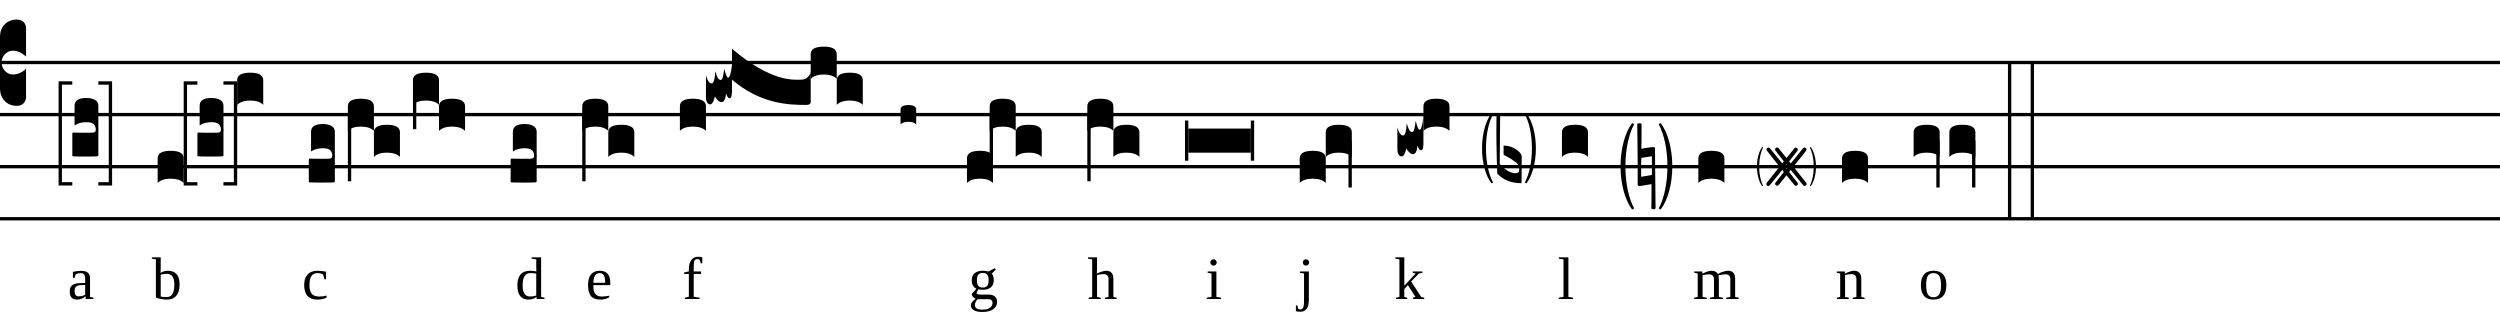
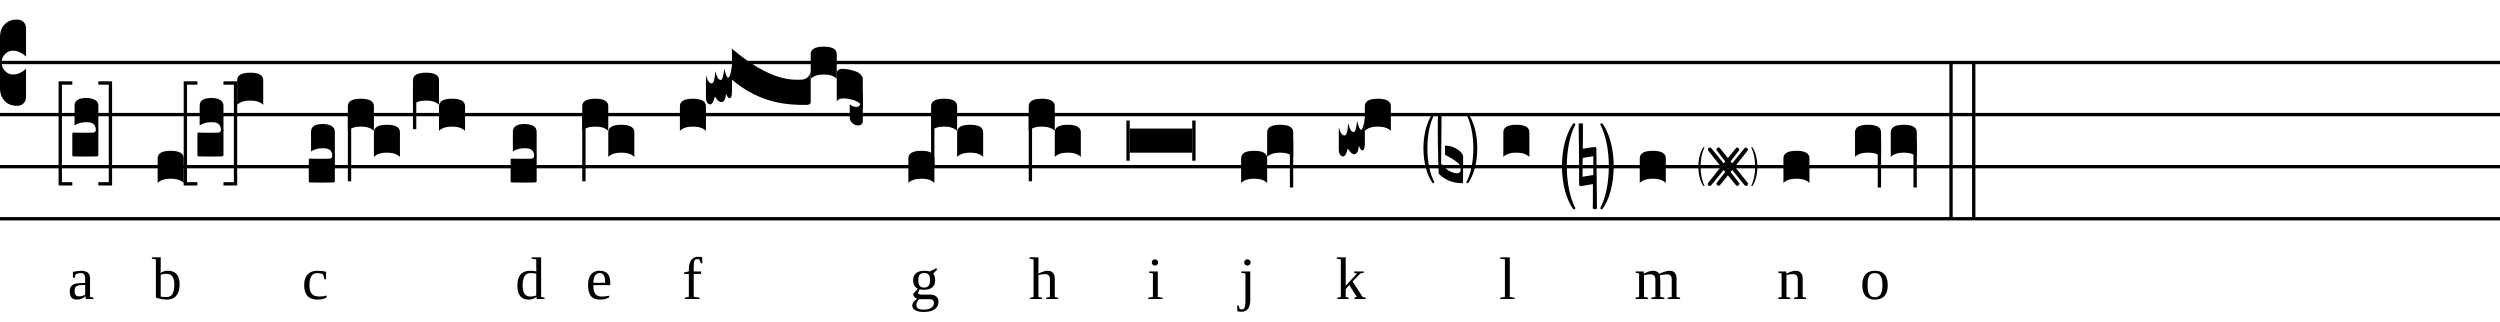
<svg xmlns="http://www.w3.org/2000/svg" xmlns:xlink="http://www.w3.org/1999/xlink" version="1.1" class="Exsurge ChantScore" width="600" height="77.09" viewBox="0 0 600 77.09">
  <g>
    <defs>
      <g id="PodatusLowerShort" class="glyph" transform="scale(0.0625)">
        <path d="M-4.688-30.28c22.396 0 34.636-.262 36.72-.782 5.728-1.563 8.593-5.21 8.593-10.938H50v97.656c0 2.604-1.302 4.167-3.906 4.688-5.21.52-21.355.78-48.438.78-23.958 0-38.54-.26-43.75-.78-2.604 0-3.906-1.302-3.906-3.906v-82.032c0-3.646 1.302-5.468 3.906-5.468h2.344c2.604.52 15.625.78 39.063.78z">
</path>
      </g>
      <g id="PodatusUpperShort" class="glyph" transform="scale(0.0625)">
        <path d="M-46.094-63.78c13.542 0 24.61 2.473 33.203 7.42C-4.298-51.41 0-43.99 0-34.093V62h-9.375c0-10.938-2.604-19.14-7.812-24.61-5.21-5.468-14.844-8.203-28.907-8.202-18.23 0-33.333 4.166-45.312 12.5v-75.782c0-19.79 15.104-29.687 45.312-29.687z">
</path>
      </g>
      <g id="PunctumQuadratum" class="glyph" transform="scale(0.0625)">
        <path d="M0-60.906c33.333 0 50 9.635 50 28.906v94.53C39.062 51.595 22.396 46.126 0 46.126s-39.063 5.47-50 16.406V-32c0-19.27 16.667-28.906 50-28.906z">
</path>
      </g>
      <g id="Quilisma" class="glyph" transform="scale(0.0625)">
        <path d="M-50 34.938V-51c5.73 20.833 13.02 31.25 21.875 31.25 7.813 0 12.5-15.625 14.063-46.875 3.645 12.5 6.9 21.224 9.765 26.172s6.9 7.422 12.11 7.422c5.208 0 9.374-14.324 12.5-42.97 5.73 22.917 10.677 34.375 14.843 34.375 5.73 0 10.677-15.885 14.844-47.656v100c0 17.707-3.125 26.56-9.375 26.56-4.688 0-9.115-5.988-13.28-17.968-2.085 21.875-8.074 32.813-17.97 32.813-7.813 0-16.146-7.292-25-21.875-4.688 20.312-10.677 30.47-17.97 30.47-5.207 0-9.244-2.605-12.108-7.814C-48.568 47.698-50 41.708-50 34.938z">
</path>
      </g>
      <g id="Porrectus1" class="glyph" transform="scale(0.0625)">
        <path d="M-50 -52.75C101.027 75.5 185.549 66 212.544 66C221.044 66 244.244 65.5 252.344 36.3L252.344 151.9C252.344 162.7 239.544 162.9 233.644 162.9C165.791 162.9 59.452 159.024 -50 66z">
</path>
      </g>
      <g id="None" class="glyph" transform="scale(0.0625)">
        <g>
</g>
      </g>
-       <g id="PunctumQuadratumLiquescent" class="glyph" transform="scale(0.0625)">
-         <path d="M0-36.544c20 0 30 5.781 30 17.344v56.718C23.437 30.957 13.438 27.676 0 27.676s-23.438 3.282-30 9.844V-19.2c0-11.562 10-17.344 30-17.344z">
+       <g id="BeginningDesLiquescent" class="glyph" transform="scale(0.0625)">
+         <path d="M-50-56.03c0-13.022 7.03-19.532 21.094-19.532 13.02 0 28.385 2.604 46.093 7.812C32.813-63.583 43.75-54.73 50-41.187V76C45.833 59.854 31.77 48.656 7.812 42.406c-11.98-3.125-22.656-4.687-32.03-4.687-13.022 0-21.615 3.905-25.782 11.718v-105.47z">
+ </path>
+       </g>
+       <g id="TerminatingDesLiquescent" class="glyph" transform="scale(0.0625)">
+         <path d="M-9.375-48.156V-80.97H0V26.845c0 5.73-2.604 9.896-7.813 12.5-3.125 1.562-6.51 2.343-10.156 2.343-2.603 0-5.207-.26-7.81-.78-5.73-1.563-11.2-4.95-16.407-10.157C-47.398 25.542-50 19.292-50 12v-52.344c6.25 7.292 14.844 10.938 25.78 10.938 9.897 0 14.845-6.25 14.845-18.75z">
</path>
      </g>
      <g id="Linea" class="glyph" transform="scale(0.0625)">
        <g>
</g>
      </g>
      <g id="Flat" class="glyph" transform="scale(0.0625)">
        <path d="M7.813-204.406c4.166 0 6.25 5.208 6.25 15.625L12.5-10.657C33.854 13.302 54.167 25.28 73.438 25.28c9.374 0 14.062-4.686 14.062-14.06 0-6.25-1.042-11.72-3.125-16.407-2.083-4.688-7.03-9.766-14.844-15.235-7.81-5.47-13.02-8.984-15.624-10.547L27.344-45.81V-80.97c17.187 0 33.073 4.82 47.656 14.454C89.583-56.88 96.875-47.376 96.875-38c0 67.708-.26 101.562-.78 101.563-38.543 0-69.532-12.24-92.97-36.72C0-52.322-1.042-123.936 0-188c0-10.937 2.604-16.406 7.813-16.406z">
</path>
      </g>
      <g id="OpenParenthesis" class="glyph" transform="scale(0.0625)">
        <path d="M40-150C16-118 0-62 0 0s16 118 40 150c3 .5 6.5-1.5 7-4C29 112 17 60 17 0s12-112 30-146c-.5-2.5-4-4.5-7-4z">
</path>
      </g>
      <g id="CloseParenthesis" class="glyph" transform="scale(0.0625)">
        <path d="M7-150c24 32 40 88 40 150S31 118 7 150c-3 .5-6.5-1.5-7-4C18 112 30 60 30 0S18-112 0-146c.5-2.5 4-4.5 7-4z">
</path>
      </g>
      <g id="Natural" class="glyph" transform="scale(0.0625)">
        <path d="M7.906-166.563c-2.864 0-5.614.52-8.218 1.563v13.28l.78 56.25.782 78.907v85.157c.52 3.646 2.604 5.73 6.25 6.25l23.438-3.906 23.437-3.907v29.69c0 42.186-.26 63.54-.78 64.06l6.25 2.345c1.04.52 2.082.78 3.124.78 2.603 0 4.947-1.3 7.03-3.905L67.656-71.25c-.52-2.604-2.083-3.906-4.687-3.906-7.814 0-17.19 1.04-28.126 3.125l-19.53 3.124.78-38.28V-165c-2.604-1.042-5.323-1.562-8.188-1.563zM55.938-40v71.875l-41.407 7.03c0-48.436.262-72.655.783-72.655L55.938-40z">
</path>
      </g>
      <g id="Sharp" class="glyph" transform="scale(0.0625)">
        <path d="m41.725,-73.773c-5.421,-0.241-10.878,5.856-6.549,12.357L67.061,-20.473 61.264,-12.5 13.436,-71.199c-5.634,-5.934-16.988,1.032-11.232,9.783L50.756,0.182 2.203,61.416c-6.745,7.984 3.442,17.859 11.232,9.783L61.264,12.5l5.797,7.973-31.885,40.943c-5.578,6.844 5.588,16.005 11.594,9.783L77.568,33.154 108.367,71.199c4.894,6.717 17.343,-1.575 11.232,-9.783L87.715,20.473 93.873,12.5 141.34,71.199c6.725,7.67 17.509,-2.248 11.596,-9.783L104.02,0.182 152.936,-61.416c5.52,-7.02-5.541,-16.309-11.596,-9.783L93.873,-12.5l-6.158,-7.973 31.885,-40.943c5.407,-7.045-5.505,-15.924-11.232,-9.783L77.568,-33.154 46.77,-71.199c-1.435,-1.708-3.238,-2.494-5.045,-2.574zM77.568,-8.516 84.09,0.182 77.568,8.516 70.684,0.182Z">
</path>
      </g>
      <g id="DoClef" class="glyph" transform="scale(0.0625)">
        <path d="M0 98.406V-97.688C0-118 5.99-134.275 17.97-146.516c11.978-12.24 27.603-18.36 46.874-18.36 10.937 0 19.53 3.126 25.78 9.376s9.376 14.583 9.376 25v107.813l-6.25-5.47c-4.167-3.645-10.287-7.42-18.36-11.327-8.072-3.907-16.796-5.86-26.17-5.86-11.46 0-21.486 4.427-30.08 13.282-8.593 8.854-12.89 19.53-12.89 32.03s4.297 23.308 12.89 32.423c8.594 9.115 18.62 13.672 30.08 13.672 9.374 0 18.098-1.822 26.17-5.468 8.073-3.646 14.193-7.292 18.36-10.938l6.25-6.25V132c0 9.896-3.125 18.1-9.375 24.61-6.25 6.51-14.844 9.765-25.78 9.765-19.272 0-34.897-6.25-46.876-18.75C5.99 135.125 0 118.72 0 98.405z">
</path>
      </g>
      <style>svg.Exsurge .supertitle{fill:#000;font-family:Fake-{};font-size:18.667px;font-kerning:normal}svg.Exsurge .title{fill:#000;font-family:Fake-{};font-size:24px;font-kerning:normal}svg.Exsurge .subtitle{fill:#000;font-family:Fake-{};font-size:16px;font-kerning:normal}svg.Exsurge .textLeftRight{fill:#000;font-family:Fake-{};font-size:14.4px;font-kerning:normal}svg.Exsurge .annotation{fill:#000;font-family:Fake-{};font-size:10.667px;font-kerning:normal}svg.Exsurge .dropCap{fill:#000;font-family:Fake-{};font-size:64px;font-kerning:normal}svg.Exsurge .aboveLinesText{fill:#000;font-family:Fake-{};font-size:16px;font-kerning:normal}svg.Exsurge .choralSign{fill:#000;font-family:Fake-{};font-size:9.375px;font-kerning:normal}svg.Exsurge .lyric{fill:#000;font-family:Fake-{};font-size:14.4px;font-kerning:normal}svg.Exsurge .translation{fill:#000;font-family:Fake-{};font-size:12px;font-kerning:normal}</style>
    </defs>
    <g class="Titles">
</g>
    <g class="chantLine" transform="translate(0,58.75)" element-index="0">
      <g class="staffLines">
        <line x1="0" y1="-43.75" x2="600" y2="-43.75" stroke="#000" stroke-width="0.8" class="staffLine">
</line>
        <line x1="0" y1="-31.25" x2="600" y2="-31.25" stroke="#000" stroke-width="0.8" class="staffLine">
</line>
        <line x1="0" y1="-18.75" x2="600" y2="-18.75" stroke="#000" stroke-width="0.8" class="staffLine">
</line>
        <line x1="0" y1="-6.25" x2="600" y2="-6.25" stroke="#000" stroke-width="0.8" class="staffLine">
</line>
      </g>
      <g class="ChantNotationElement DoClef" transform="translate(0,0)">
        <use xlink:href="#DoClef" class="" source-index="1" element-index="-1" x="0" y="-43.75">
</use>
      </g>
      <g class="ChantNotationElement Podatus" transform="translate(14.0625,0)">
        <text source-index="5" x="2.171" y="13.012" class="lyric" text-anchor="start" style="">
          <tspan source-index="0" style="">a</tspan>
        </text>
        <use xlink:href="#PodatusLowerShort" class=" note" source-index="9" element-index="0" id="note-1" x="6.419" y="-25">
</use>
        <use xlink:href="#PodatusUpperShort" class=" note" source-index="10" element-index="1" id="note-2" x="9.544" y="-31.25">
</use>
        <path d="M 0.00 -39.23 L 3.29 -39.23 L 3.29 -38.43 L 0.80 -38.43 L 0.80 -15.03 L 3.29 -15.03 L 3.29 -14.23 L 0.00 -14.23 Z" fill="#000" class="bracket">
</path>
        <path d="M 12.84 -39.23 L 9.54 -39.23 L 9.54 -38.43 L 12.04 -38.43 L 12.04 -15.03 L 9.54 -15.03 L 9.54 -14.23 L 12.84 -14.23 Z" fill="#000" class="bracket">
</path>
      </g>
      <g class="ChantNotationElement Punctum" transform="translate(37.8373,0)">
        <text source-index="15" x="-1.389" y="13.012" class="lyric" text-anchor="start" style="">
          <tspan source-index="0" style="">b</tspan>
        </text>
        <use xlink:href="#PunctumQuadratum" class=" note" source-index="17" element-index="2" id="note-3" x="3.125" y="-18.75">
</use>
      </g>
      <g class="ChantNotationElement Podatus" transform="translate(44.0873,0)">
        <use xlink:href="#PodatusLowerShort" class=" note" source-index="20" element-index="3" id="note-4" x="6.419" y="-25">
</use>
        <use xlink:href="#PodatusUpperShort" class=" note" source-index="21" element-index="4" id="note-5" x="9.544" y="-31.25">
</use>
        <path d="M 0.00 -39.23 L 3.29 -39.23 L 3.29 -38.43 L 0.80 -38.43 L 0.80 -15.03 L 3.29 -15.03 L 3.29 -14.23 L 0.00 -14.23 Z" fill="#000" class="bracket">
</path>
        <path d="M 12.84 -39.23 L 9.54 -39.23 L 9.54 -38.43 L 12.04 -38.43 L 12.04 -15.03 L 9.54 -15.03 L 9.54 -14.23 L 12.84 -14.23 Z" fill="#000" class="bracket">
</path>
      </g>
      <g class="ChantNotationElement Punctum" transform="translate(56.9246,0)">
        <use xlink:href="#PunctumQuadratum" class=" note" source-index="24" element-index="5" id="note-6" x="3.125" y="-37.5">
</use>
      </g>
      <g class="ChantNotationElement Podatus" transform="translate(74.1121,0)">
        <text source-index="27" x="-1.656" y="13.012" class="lyric" text-anchor="start" style="">
          <tspan source-index="0" style="">c</tspan>
        </text>
        <use xlink:href="#PodatusLowerShort" class=" note" source-index="29" element-index="6" id="note-7" x="3.125" y="-18.75">
</use>
        <use xlink:href="#PodatusUpperShort" class=" note" source-index="30" element-index="7" id="note-8" x="6.25" y="-25">
</use>
      </g>
      <g class="ChantNotationElement Clivis" transform="translate(83.4871,0)">
        <rect x="0" y="-31.25" width="0.8" height="16.007" fill="#000" class="neumeLine">
</rect>
        <use xlink:href="#PunctumQuadratum" class=" note" source-index="37" element-index="8" id="note-9" x="3.125" y="-31.25">
</use>
        <use xlink:href="#PunctumQuadratum" class=" note" source-index="38" element-index="9" id="note-10" x="9.375" y="-25">
</use>
      </g>
      <g class="ChantNotationElement Clivis" transform="translate(99.1121,0)">
        <rect x="0" y="-37.5" width="0.8" height="9.757" fill="#000" class="neumeLine">
</rect>
        <use xlink:href="#PunctumQuadratum" class=" note" source-index="46" element-index="10" id="note-11" x="3.125" y="-37.5">
</use>
        <use xlink:href="#PunctumQuadratum" class=" note" source-index="47" element-index="11" id="note-12" x="9.375" y="-31.25">
</use>
      </g>
      <g class="ChantNotationElement Podatus" transform="translate(122.5496,0)">
        <text source-index="50" x="1.102" y="13.012" class="lyric" text-anchor="start" style="">
          <tspan source-index="0" style="">d</tspan>
        </text>
        <use xlink:href="#PodatusLowerShort" class=" note" source-index="58" element-index="12" id="note-13" x="3.125" y="-18.75">
</use>
        <use xlink:href="#PodatusUpperShort" class=" note" source-index="59" element-index="13" id="note-14" x="6.25" y="-25">
</use>
      </g>
      <g class="ChantNotationElement Clivis" transform="translate(139.7371,0)">
        <text source-index="62" x="0.835" y="13.012" class="lyric" text-anchor="start" style="">
          <tspan source-index="0" style="">e</tspan>
        </text>
        <rect x="0" y="-31.25" width="0.8" height="16.007" fill="#000" class="neumeLine">
</rect>
        <use xlink:href="#PunctumQuadratum" class=" note" source-index="64" element-index="14" id="note-15" x="3.125" y="-31.25">
</use>
        <use xlink:href="#PunctumQuadratum" class=" note" source-index="65" element-index="15" id="note-16" x="9.375" y="-25">
</use>
      </g>
-       <g class="ChantNotationElement Punctum" transform="translate(163.1746,0)">
+       <g class="ChantNotationElement FusedNeume" transform="translate(163.1746,0)">
        <text source-index="75" x="0.569" y="13.012" class="lyric" text-anchor="start" style="">
          <tspan source-index="0" style="">f</tspan>
        </text>
        <use xlink:href="#PunctumQuadratum" class=" note" source-index="77" element-index="16" id="note-17" x="3.125" y="-31.25">
</use>
-       </g>
-       <g class="ChantNotationElement TorculusResupinusFlexus" transform="translate(169.4246,0)">
-         <use xlink:href="#Quilisma" class=" note" source-index="78" element-index="17" id="note-18" x="3.125" y="-37.5">
- </use>
-         <use xlink:href="#Porrectus1" class=" note porrectus porrectus-start" source-index="81" element-index="18" id="note-19" x="9.375" y="-43.75">
- </use>
-         <use xlink:href="#None" class=" note porrectus porrectus-end" source-index="83" element-index="19" id="note-20" x="25.146" y="-37.5">
- </use>
-         <use xlink:href="#PunctumQuadratum" class=" note" source-index="84" element-index="20" id="note-21" x="28.271" y="-43.75">
- </use>
-         <use xlink:href="#PunctumQuadratum" class=" note" source-index="86" element-index="21" id="note-22" x="34.522" y="-37.5">
- </use>
-       </g>
-       <g class="ChantNotationElement Punctum" transform="translate(214.8836,0)">
-         <use xlink:href="#PunctumQuadratumLiquescent" class=" note" source-index="88" element-index="22" id="note-23" x="3.125" y="-31.25">
- </use>
-       </g>
-       <g class="ChantNotationElement Torculus" transform="translate(232.0711,0)">
+         <use xlink:href="#Quilisma" class=" note" source-index="78" element-index="17" id="note-18" x="9.375" y="-37.5">
+ </use>
+         <use xlink:href="#Porrectus1" class=" note porrectus porrectus-start" source-index="81" element-index="18" id="note-19" x="15.625" y="-43.75">
+ </use>
+         <use xlink:href="#None" class=" note porrectus porrectus-end" source-index="83" element-index="19" id="note-20" x="31.396" y="-37.5">
+ </use>
+         <use xlink:href="#PunctumQuadratum" class=" note" source-index="84" element-index="20" id="note-21" x="34.522" y="-43.75">
+ </use>
+         <use xlink:href="#BeginningDesLiquescent" class=" note" source-index="86" element-index="21" id="note-22" x="40.772" y="-37.5">
+ </use>
+         <use xlink:href="#TerminatingDesLiquescent" class=" note" source-index="88" element-index="22" id="note-23" x="43.897" y="-31.25">
+ </use>
+       </g>
+       <g class="ChantNotationElement Torculus" transform="translate(218.0086,0)">
        <text source-index="92" x="0.303" y="13.012" class="lyric" text-anchor="start" style="">
          <tspan source-index="0" style="">g</tspan>
        </text>
        <use xlink:href="#PunctumQuadratum" class=" note" source-index="96" element-index="23" id="note-24" x="3.125" y="-18.75">
</use>
        <rect x="5.45" y="-31.25" width="0.8" height="12.5" fill="#000" class="neumeLine">
</rect>
        <use xlink:href="#PunctumQuadratum" class=" note" source-index="97" element-index="24" id="note-25" x="8.575" y="-31.25">
</use>
        <use xlink:href="#PunctumQuadratum" class=" note" source-index="98" element-index="25" id="note-26" x="14.825" y="-25">
</use>
      </g>
-       <g class="ChantNotationElement Clivis" transform="translate(260.9586,0)">
+       <g class="ChantNotationElement Clivis" transform="translate(246.8961,0)">
        <text source-index="102" x="0.036" y="13.012" class="lyric" text-anchor="start" style="">
          <tspan source-index="0" style="">h</tspan>
        </text>
        <rect x="0" y="-31.25" width="0.8" height="16.007" fill="#000" class="neumeLine">
</rect>
        <use xlink:href="#PunctumQuadratum" class=" note" source-index="104" element-index="26" id="note-27" x="3.125" y="-31.25">
</use>
        <use xlink:href="#PunctumQuadratum" class=" note" source-index="106" element-index="27" id="note-28" x="9.375" y="-25">
</use>
      </g>
-       <g class="ChantNotationElement Punctum" transform="translate(284.3961,0)">
+       <g class="ChantNotationElement Punctum" transform="translate(270.3336,0)">
        <text source-index="109" x="4.945" y="13.012" class="lyric" text-anchor="start" style="">
          <tspan source-index="0" style="">i</tspan>
        </text>
        <g>
          <rect x="0" y="-29.822" width="0.8" height="9.644" fill="#000" class="neumeLine">
</rect>
          <rect x="15.8" y="-29.822" width="0.8" height="9.644" fill="#000" class="neumeLine">
</rect>
          <rect x="0.8" y="-27.893" width="15" height="5.786" fill="#000" class="neumeLine">
</rect>
        </g>
        <use xlink:href="#Linea" class=" note" source-index="111" element-index="28" id="note-29" x="0.8" y="-27.893">
</use>
      </g>
-       <g class="ChantNotationElement PesQuadratum" transform="translate(311.9336,0)">
+       <g class="ChantNotationElement PesQuadratum" transform="translate(297.8711,0)">
        <text source-index="115" x="-0.497" y="13.012" class="lyric" text-anchor="start" style="">
          <tspan source-index="0" style="">j</tspan>
        </text>
        <use xlink:href="#PunctumQuadratum" class=" note" source-index="117" element-index="29" id="note-30" x="3.125" y="-18.75">
</use>
        <use xlink:href="#PunctumQuadratum" class=" note" source-index="119" element-index="30" id="note-31" x="9.375" y="-25">
</use>
        <rect x="11.7" y="-25" width="0.8" height="11.25" fill="#000" class="neumeLine">
</rect>
      </g>
-       <g class="ChantNotationElement Podatus" transform="translate(335.3711,0)">
+       <g class="ChantNotationElement Podatus" transform="translate(321.3086,0)">
        <text source-index="122" x="-0.763" y="13.012" class="lyric" text-anchor="start" style="">
          <tspan source-index="0" style="">k</tspan>
        </text>
        <use xlink:href="#Quilisma" class=" note" source-index="124" element-index="31" id="note-32" x="3.125" y="-25">
</use>
        <use xlink:href="#PunctumQuadratum" class=" note" source-index="126" element-index="32" id="note-33" x="9.375" y="-31.25">
</use>
      </g>
-       <g class="ChantNotationElement Accidental" transform="translate(355.6836,0)">
+       <g class="ChantNotationElement Accidental" transform="translate(341.6211,0)">
        <use xlink:href="#OpenParenthesis" class="" source-index="131" element-index="33" x="0" y="-25.919" transform="scale(0.89323)">
</use>
        <use xlink:href="#Flat" class="" source-index="131" element-index="33" x="3.47" y="-18.75">
</use>
        <use xlink:href="#CloseParenthesis" class="" source-index="131" element-index="33" x="11.538" y="-25.919" transform="scale(0.89323)">
</use>
      </g>
-       <g class="ChantNotationElement Punctum" transform="translate(374.8636,0)">
+       <g class="ChantNotationElement Punctum" transform="translate(360.8011,0)">
        <text source-index="129" x="-1.029" y="13.012" class="lyric" text-anchor="start" style="">
          <tspan source-index="0" style="">l</tspan>
        </text>
        <use xlink:href="#PunctumQuadratum" class=" note" source-index="134" element-index="34" id="note-34" x="3.125" y="-25">
</use>
      </g>
-       <g class="ChantNotationElement Accidental" transform="translate(388.9261,0)">
+       <g class="ChantNotationElement Accidental" transform="translate(374.8636,0)">
        <use xlink:href="#OpenParenthesis" class="" source-index="139" element-index="35" x="0" y="-17.097" transform="scale(1.101563)">
</use>
        <use xlink:href="#Natural" class="" source-index="139" element-index="35" x="4.037" y="-18.75">
</use>
        <use xlink:href="#CloseParenthesis" class="" source-index="139" element-index="35" x="8.345" y="-17.097" transform="scale(1.101563)">
</use>
      </g>
-       <g class="ChantNotationElement Punctum" transform="translate(407.6048,0)">
+       <g class="ChantNotationElement Punctum" transform="translate(393.5423,0)">
        <text source-index="137" x="-1.296" y="13.012" class="lyric" text-anchor="start" style="">
          <tspan source-index="0" style="">m</tspan>
        </text>
        <use xlink:href="#PunctumQuadratum" class=" note" source-index="142" element-index="36" id="note-35" x="3.125" y="-18.75">
</use>
      </g>
-       <g class="ChantNotationElement Accidental" transform="translate(421.6673,0)">
+       <g class="ChantNotationElement Accidental" transform="translate(407.6048,0)">
        <use xlink:href="#OpenParenthesis" class="" source-index="147" element-index="37" x="0" y="-37.513" transform="scale(0.5)">
</use>
        <use xlink:href="#Sharp" class="" source-index="147" element-index="37" x="2.25" y="-18.75">
</use>
        <use xlink:href="#CloseParenthesis" class="" source-index="147" element-index="37" x="25.393" y="-37.513" transform="scale(0.5)">
</use>
      </g>
-       <g class="ChantNotationElement Punctum" transform="translate(442.0826,0)">
+       <g class="ChantNotationElement Punctum" transform="translate(428.0201,0)">
        <text source-index="145" x="-1.562" y="13.012" class="lyric" text-anchor="start" style="">
          <tspan source-index="0" style="">n</tspan>
        </text>
        <use xlink:href="#PunctumQuadratum" class=" note" source-index="150" element-index="38" id="note-36" x="3.125" y="-18.75">
</use>
      </g>
-       <g class="ChantNotationElement Bivirga" transform="translate(459.2701,0)">
+       <g class="ChantNotationElement Bivirga" transform="translate(445.2076,0)">
        <text source-index="153" x="1.195" y="13.012" class="lyric" text-anchor="start" style="">
          <tspan source-index="0" style="">o</tspan>
        </text>
        <use xlink:href="#PunctumQuadratum" class=" note" source-index="155" element-index="39" id="note-37" x="3.125" y="-25">
</use>
        <rect x="5.45" y="-25" width="0.8" height="11.25" fill="#000" class="neumeLine">
</rect>
        <use xlink:href="#PunctumQuadratum" class=" note" source-index="157" element-index="40" id="note-38" x="11.7" y="-25">
</use>
        <rect x="14.025" y="-25" width="0.8" height="11.25" fill="#000" class="neumeLine">
</rect>
      </g>
-       <g class="ChantNotationElement DoubleBar" transform="translate(481.9076,0)">
+       <g class="ChantNotationElement DoubleBar" transform="translate(467.8451,0)">
        <rect x="0" y="-43.75" width="0.8" height="37.5" fill="#000" class="dividerLine" source-index="161" element-index="41" source="[object Object]">
</rect>
        <rect x="5.45" y="-43.75" width="0.8" height="37.5" fill="#000" class="dividerLine" source-index="161" element-index="41" source="[object Object]">
</rect>
      </g>
    </g>
  </g>
</svg>
